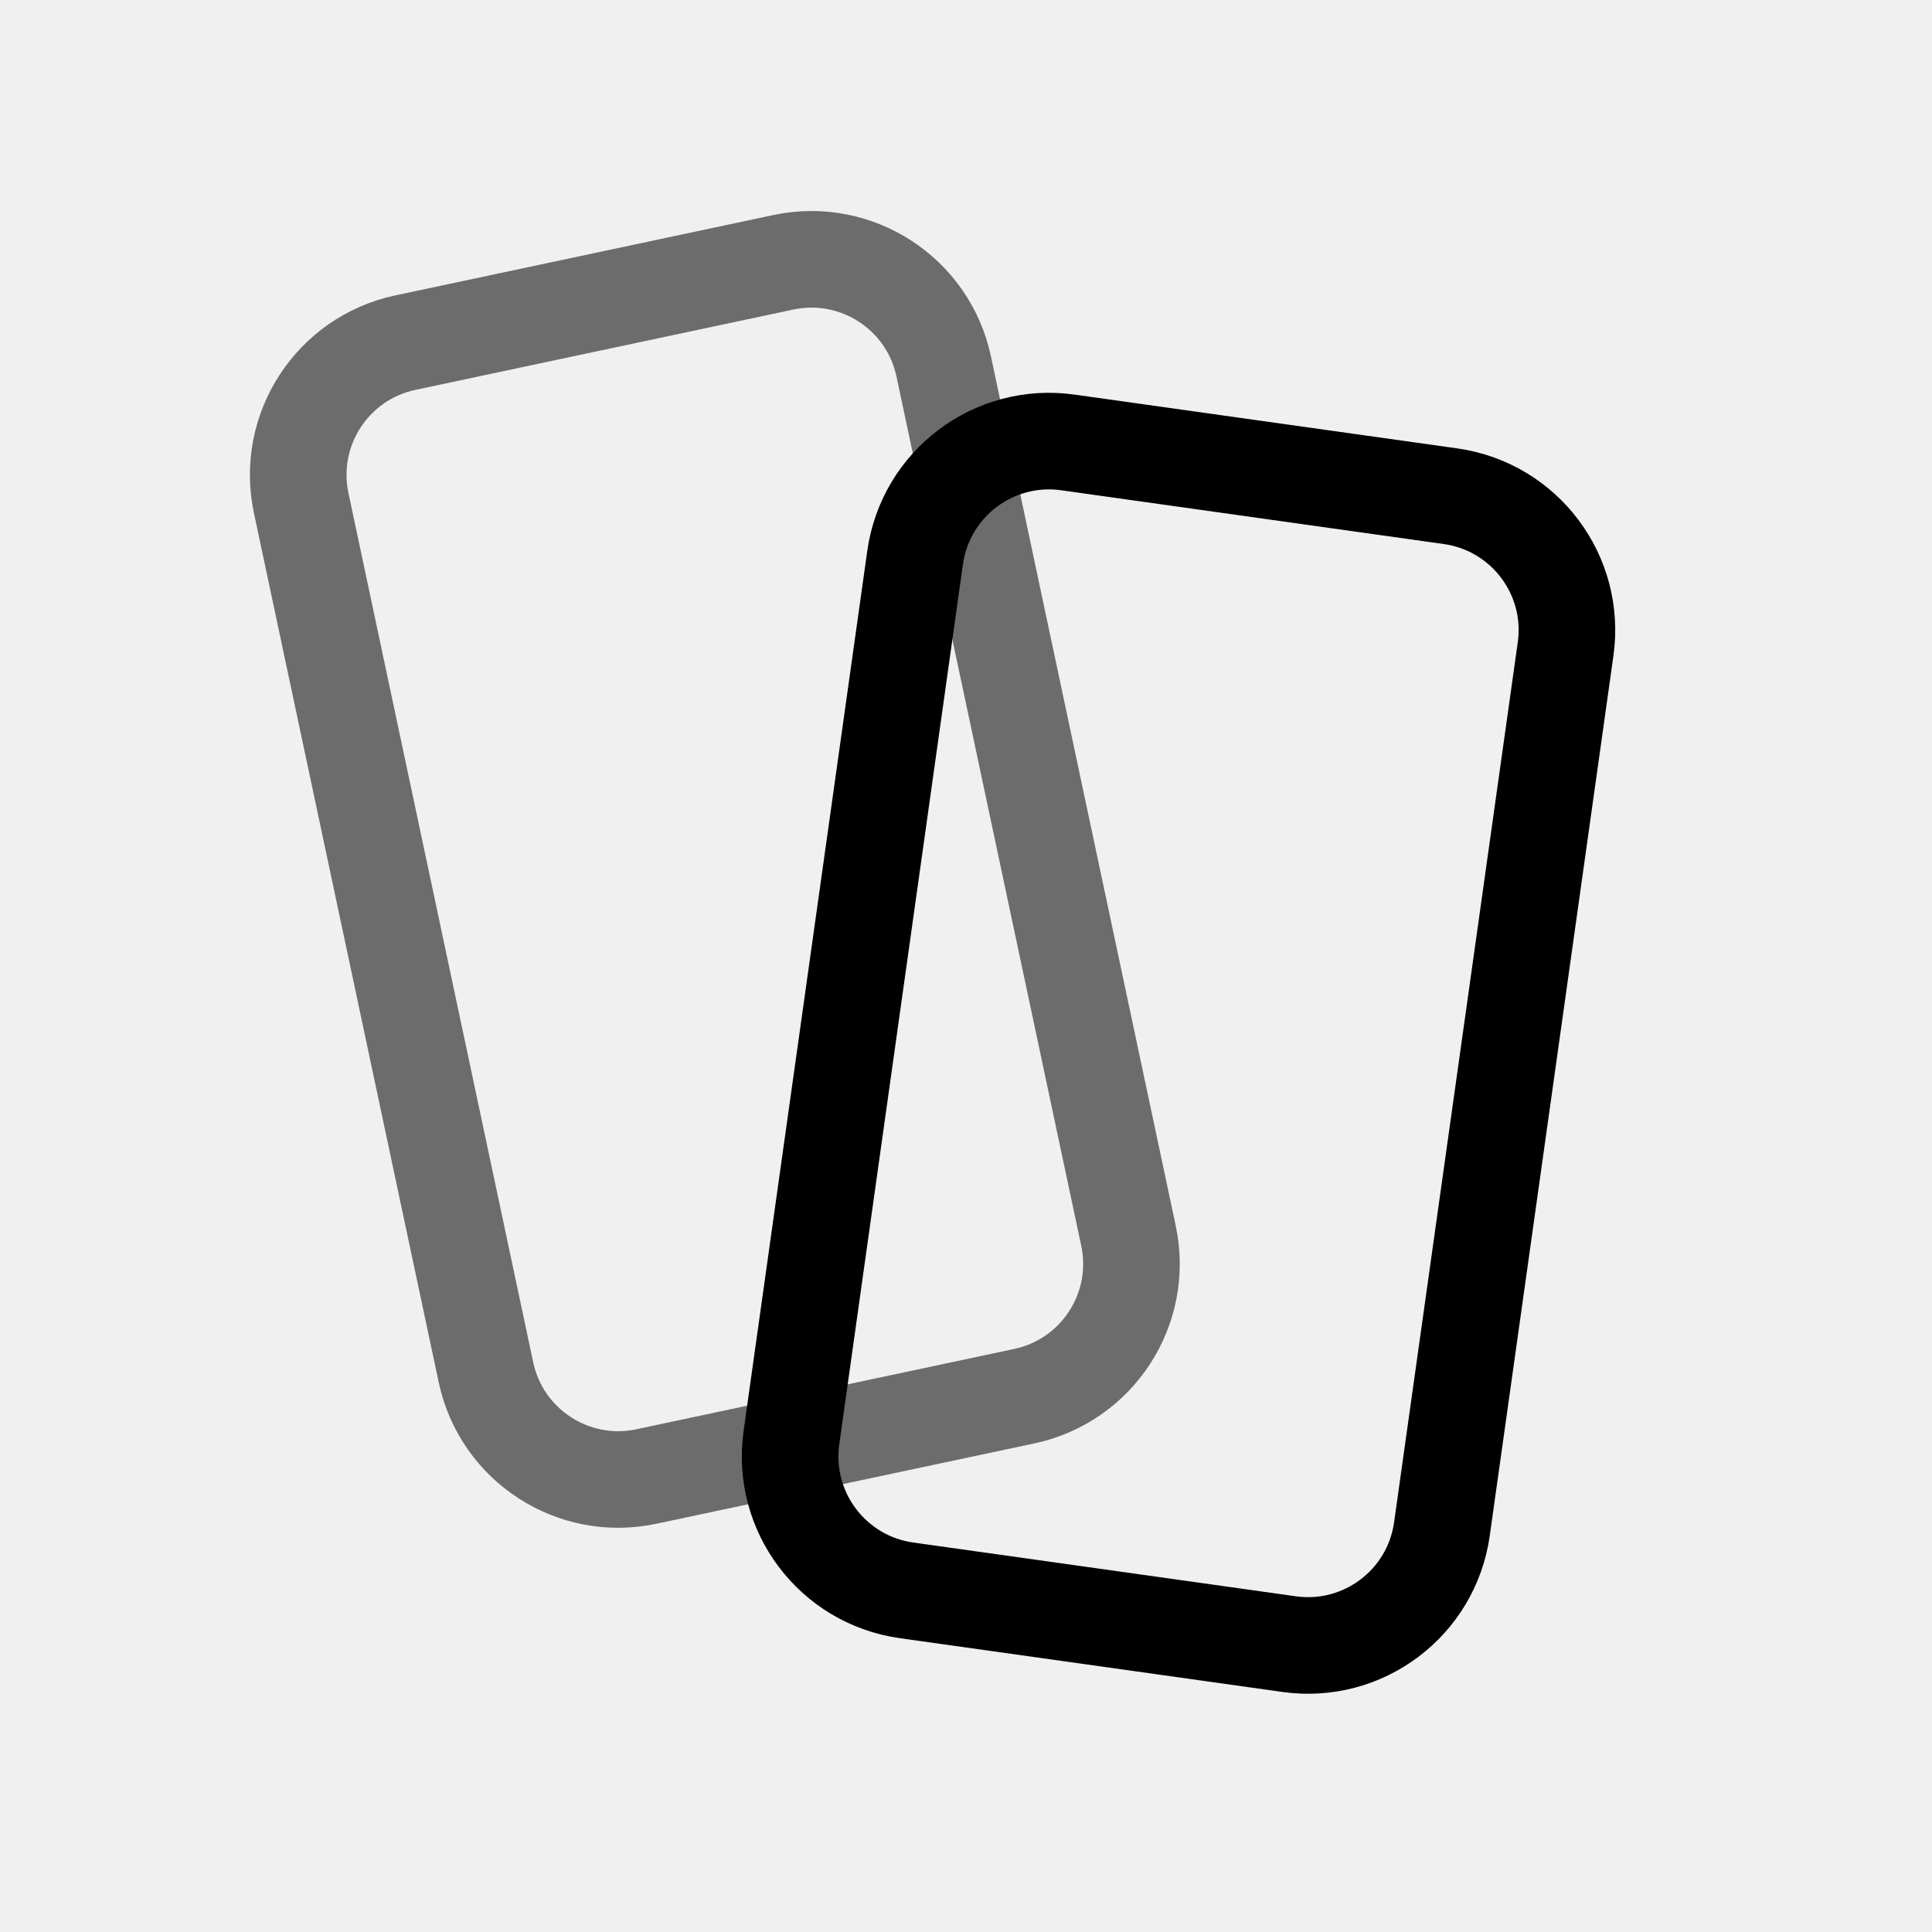
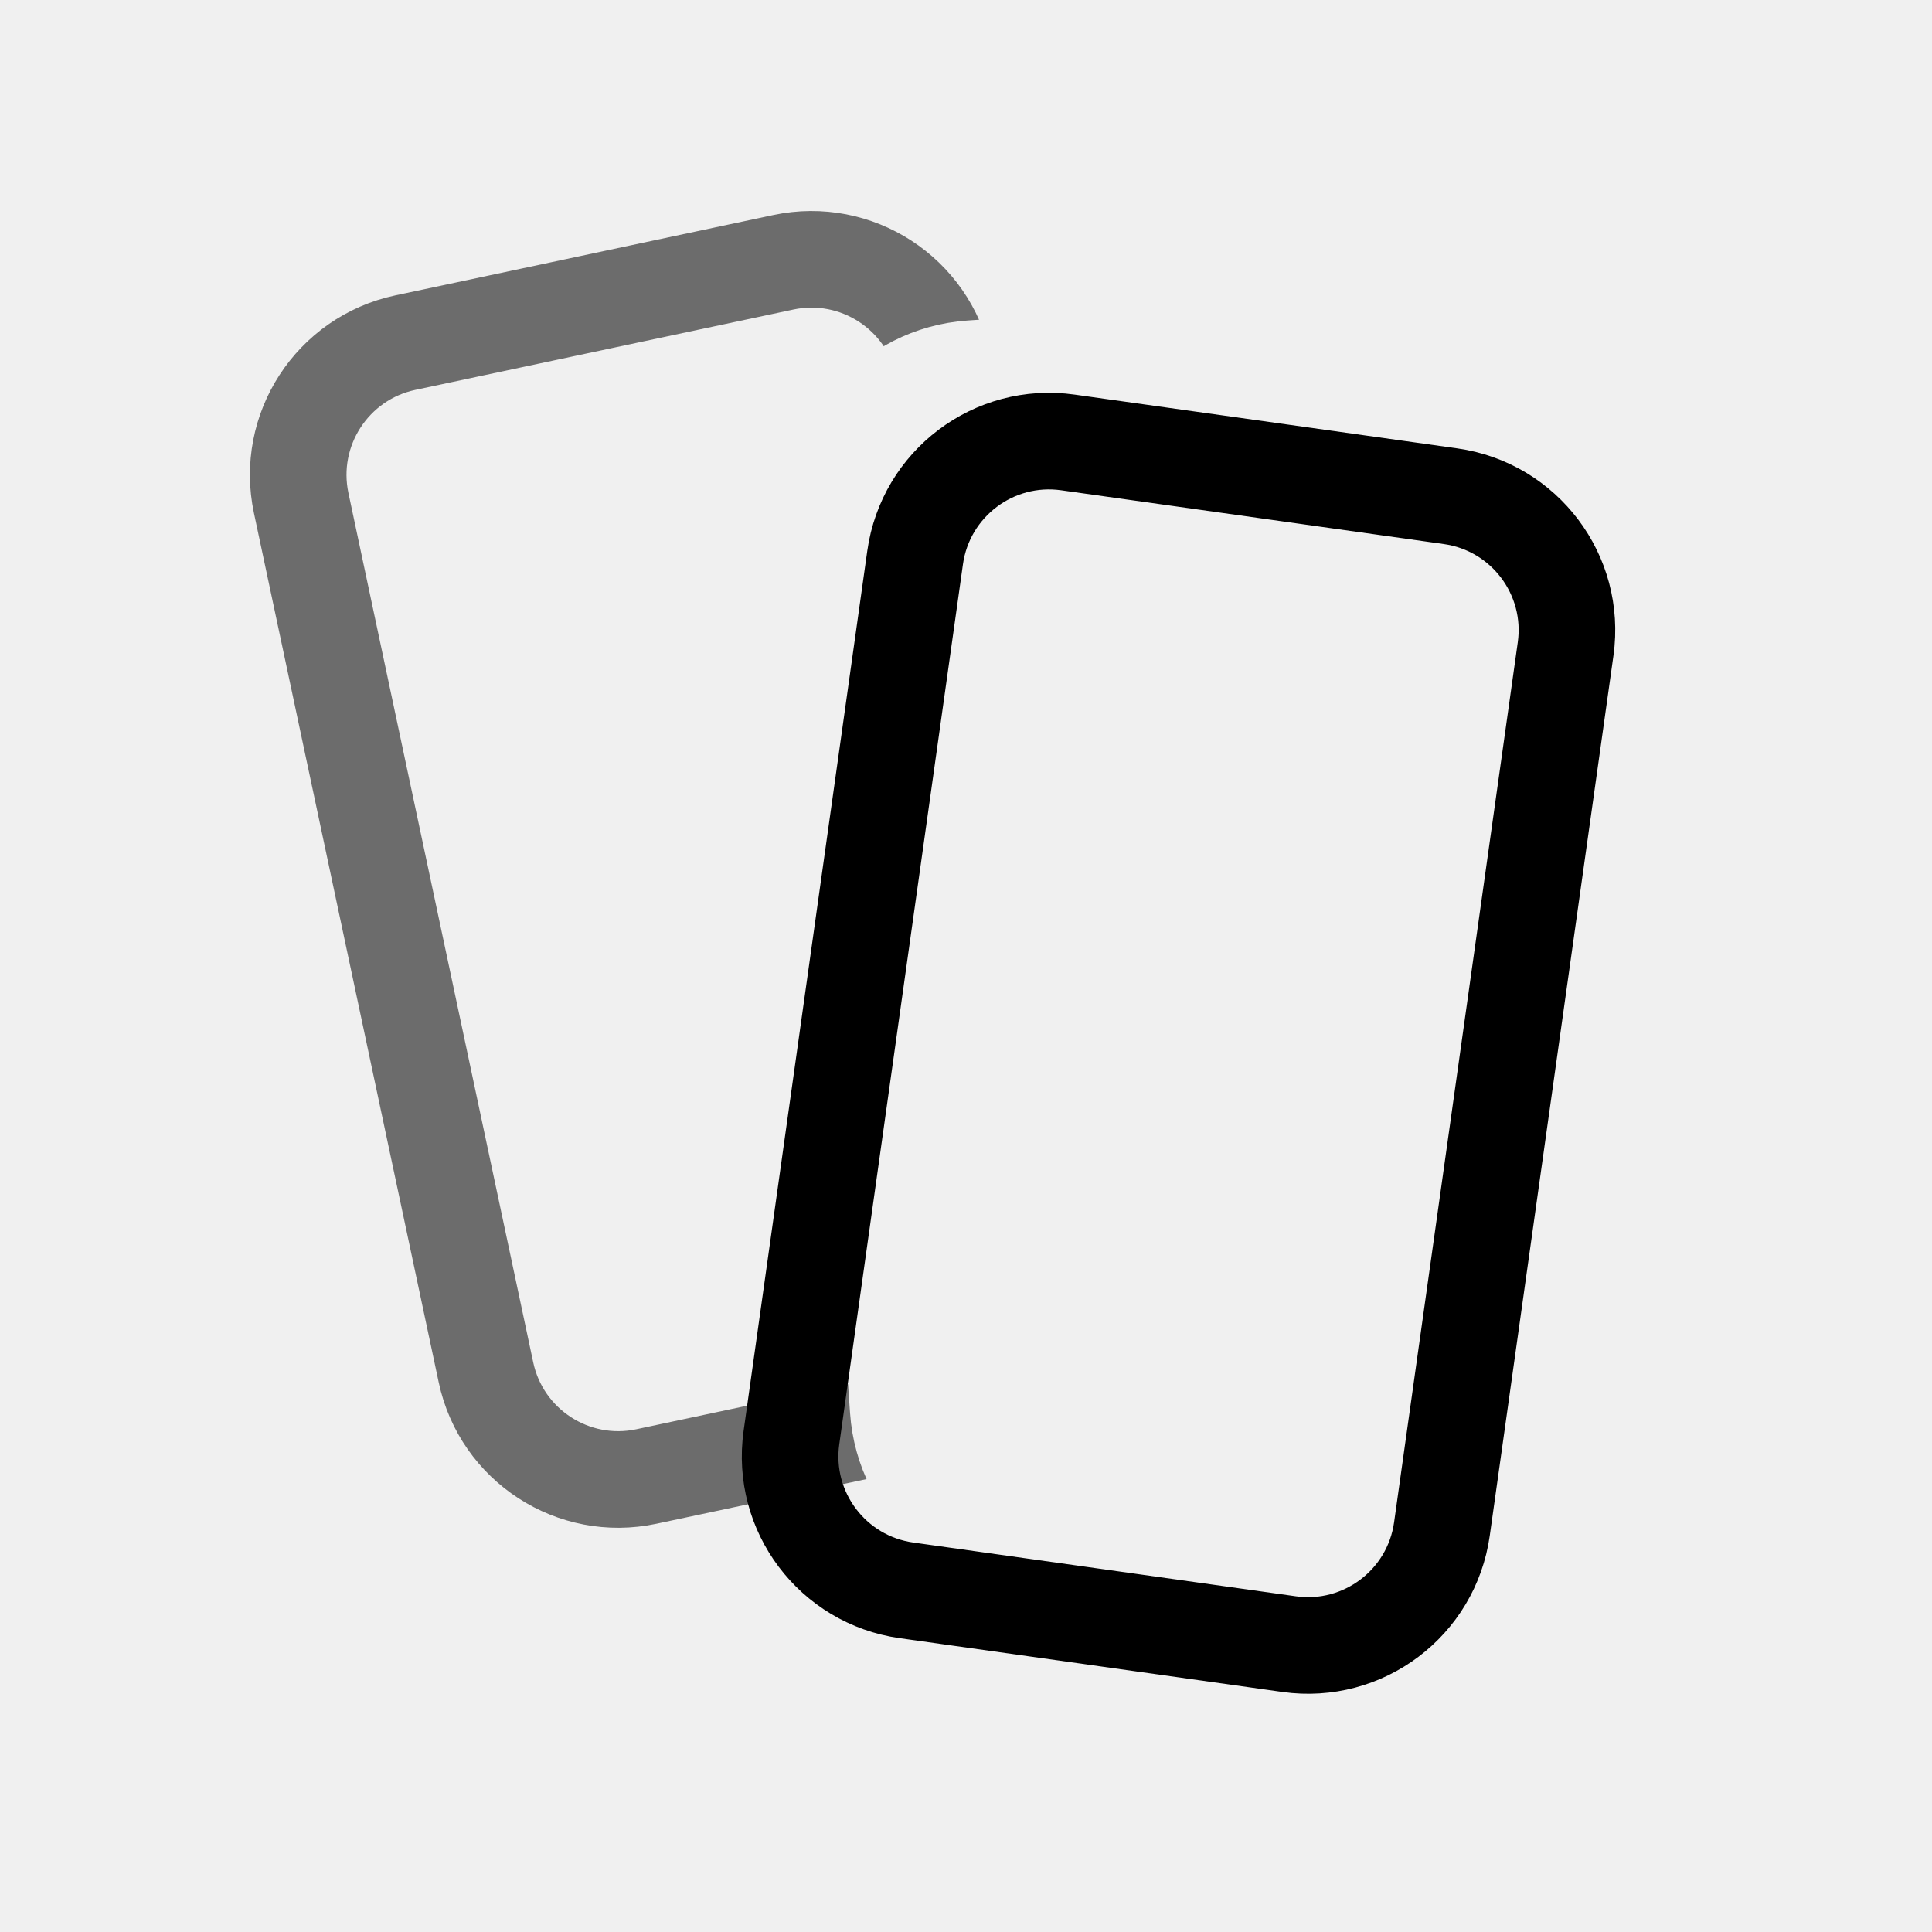
<svg xmlns="http://www.w3.org/2000/svg" viewBox="0 0 100 100">
+   <defs>
+     <mask id="card-mask" maskUnits="userSpaceOnUse" x="0" y="0" width="100" height="100">
+       <rect x="0" y="0" width="100" height="100" fill="#ffffff" />
+       <rect x="44" y="24" width="34" height="60" rx="7" transform="rotate(8 61 54)" fill="#000000" stroke="#000000" stroke-width="6" />
+     </mask>
+   </defs>
  <g fill="none" stroke="#000000" stroke-width="5" stroke-linejoin="round">
-     <rect x="20" y="15" width="34" height="60" rx="7" transform="rotate(-12 37 45)" opacity="0.55" />
+     <rect x="20" y="15" width="34" height="60" rx="7" transform="rotate(-12 37 45)" opacity="0.55" mask="url(#card-mask)" />
    <rect x="44" y="24" width="34" height="60" rx="7" transform="rotate(8 61 54)" />
  </g>
</svg>
